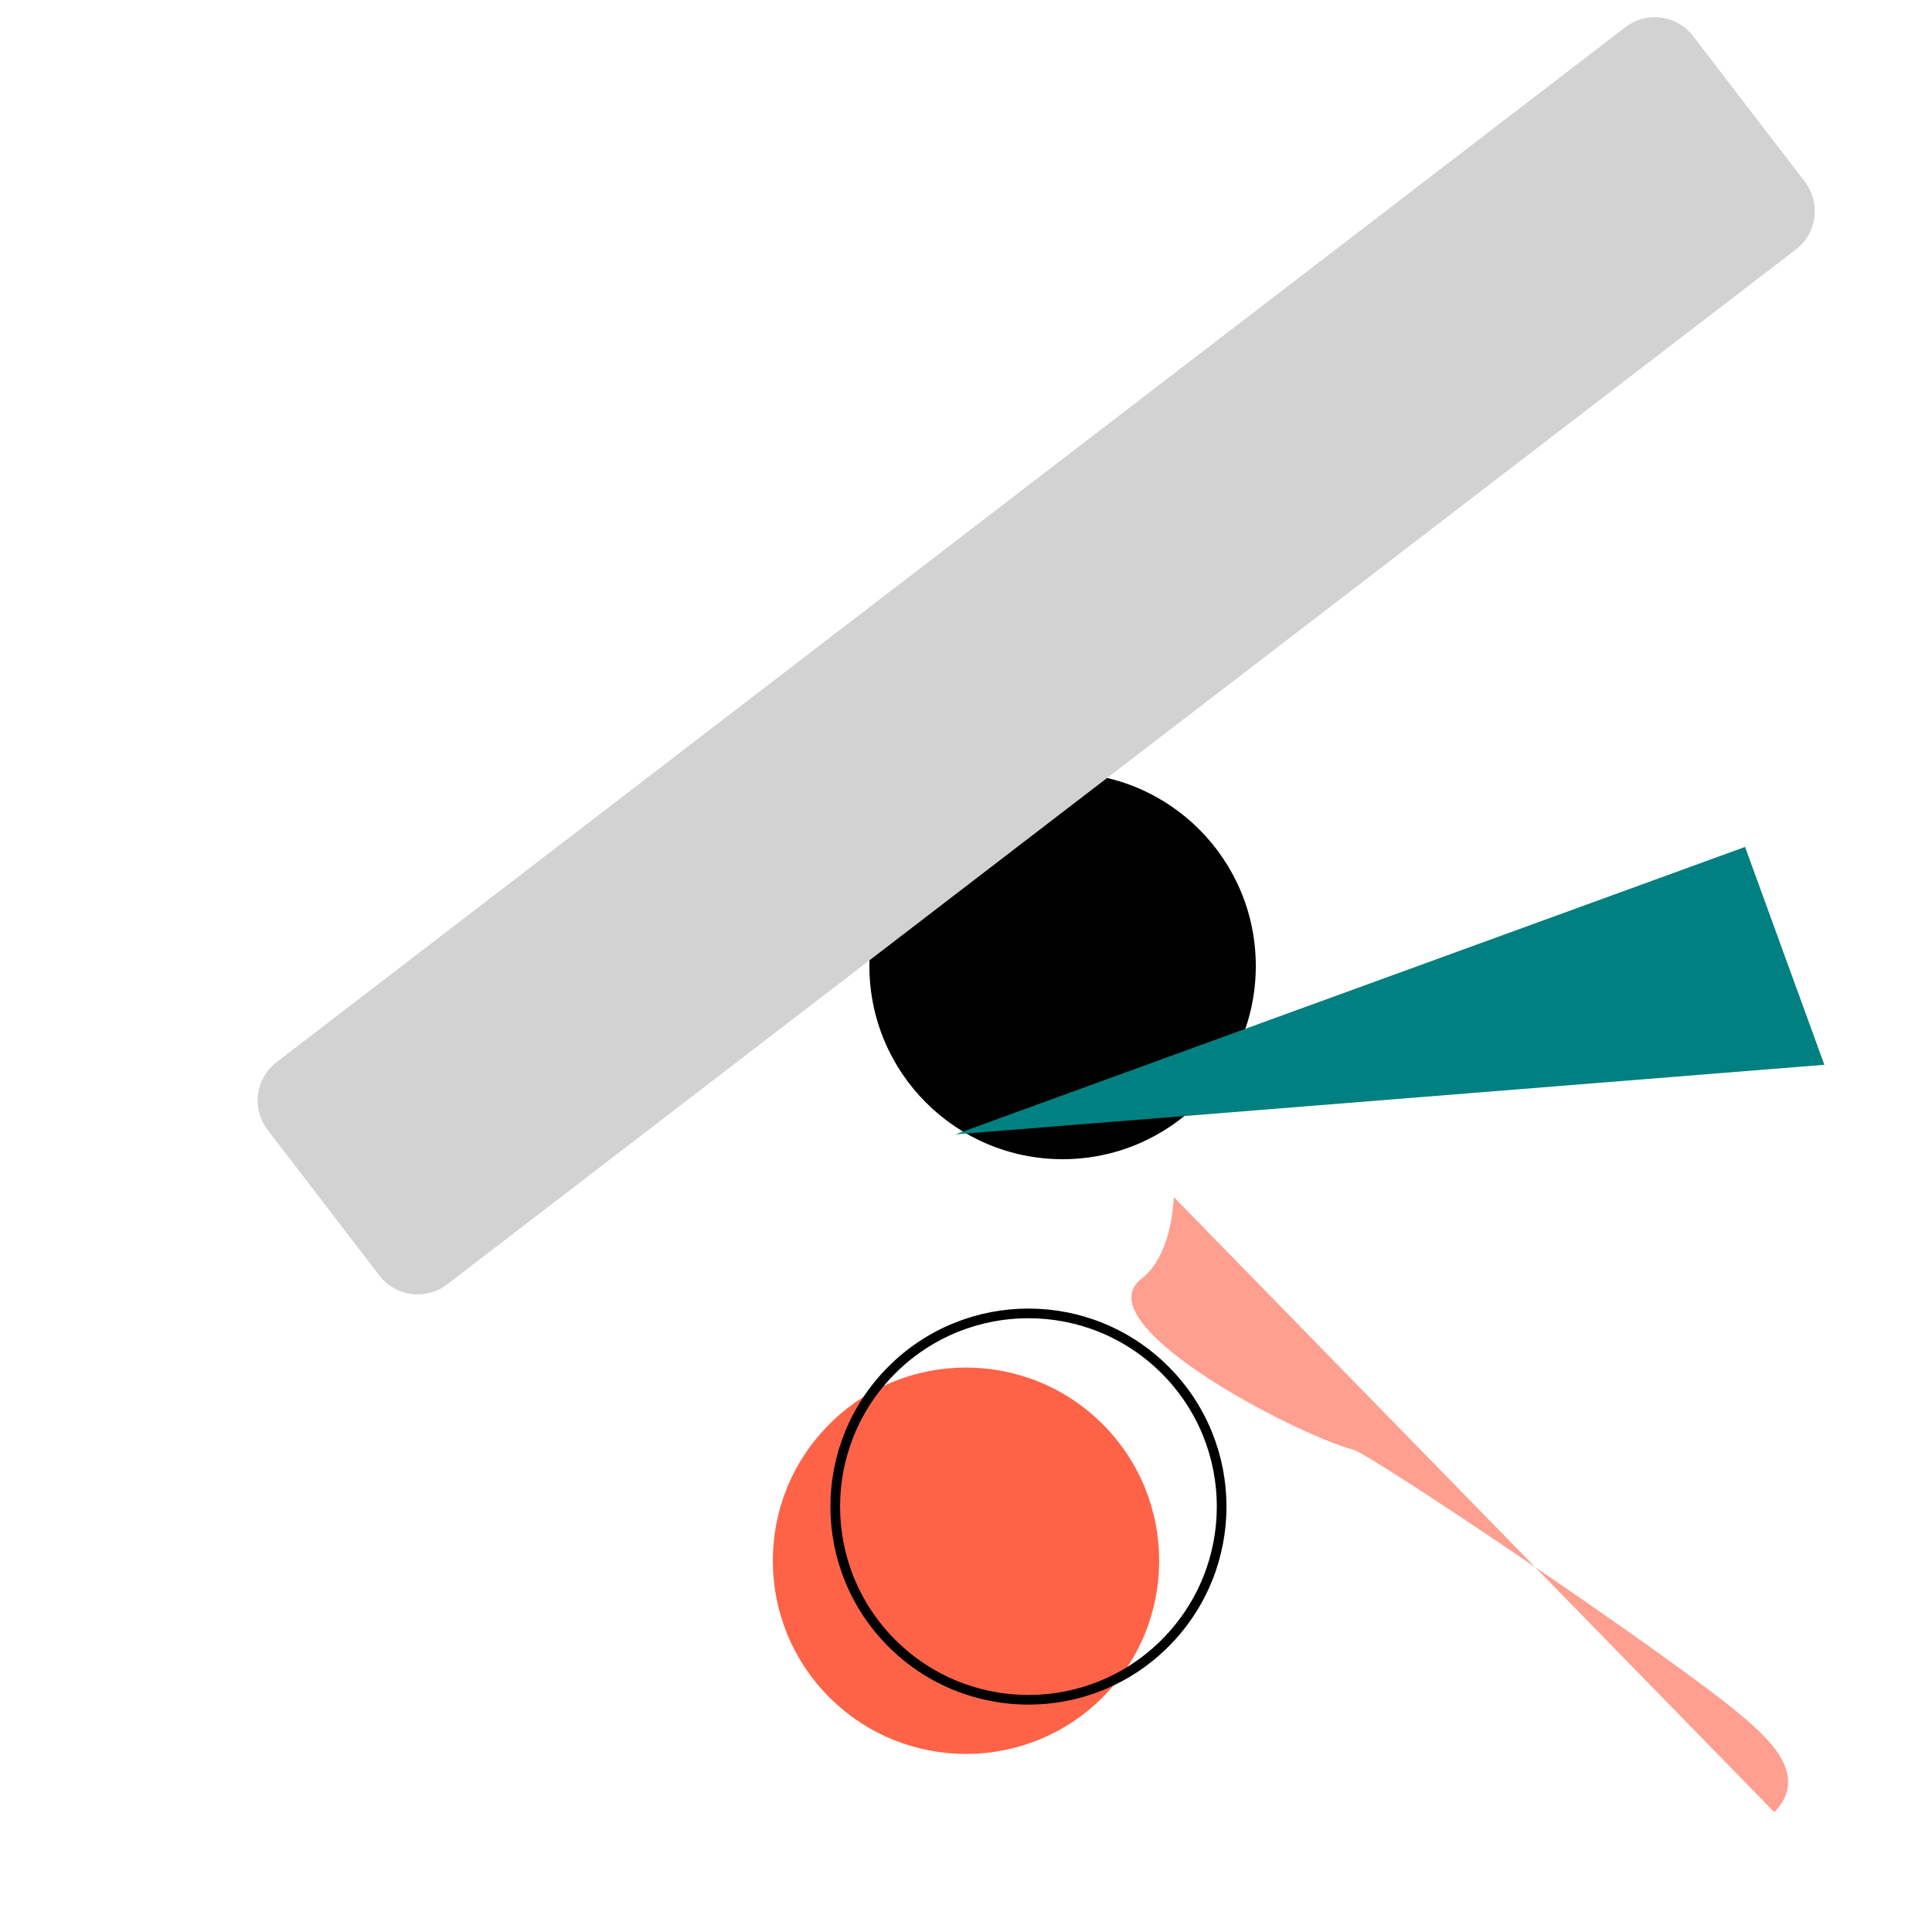
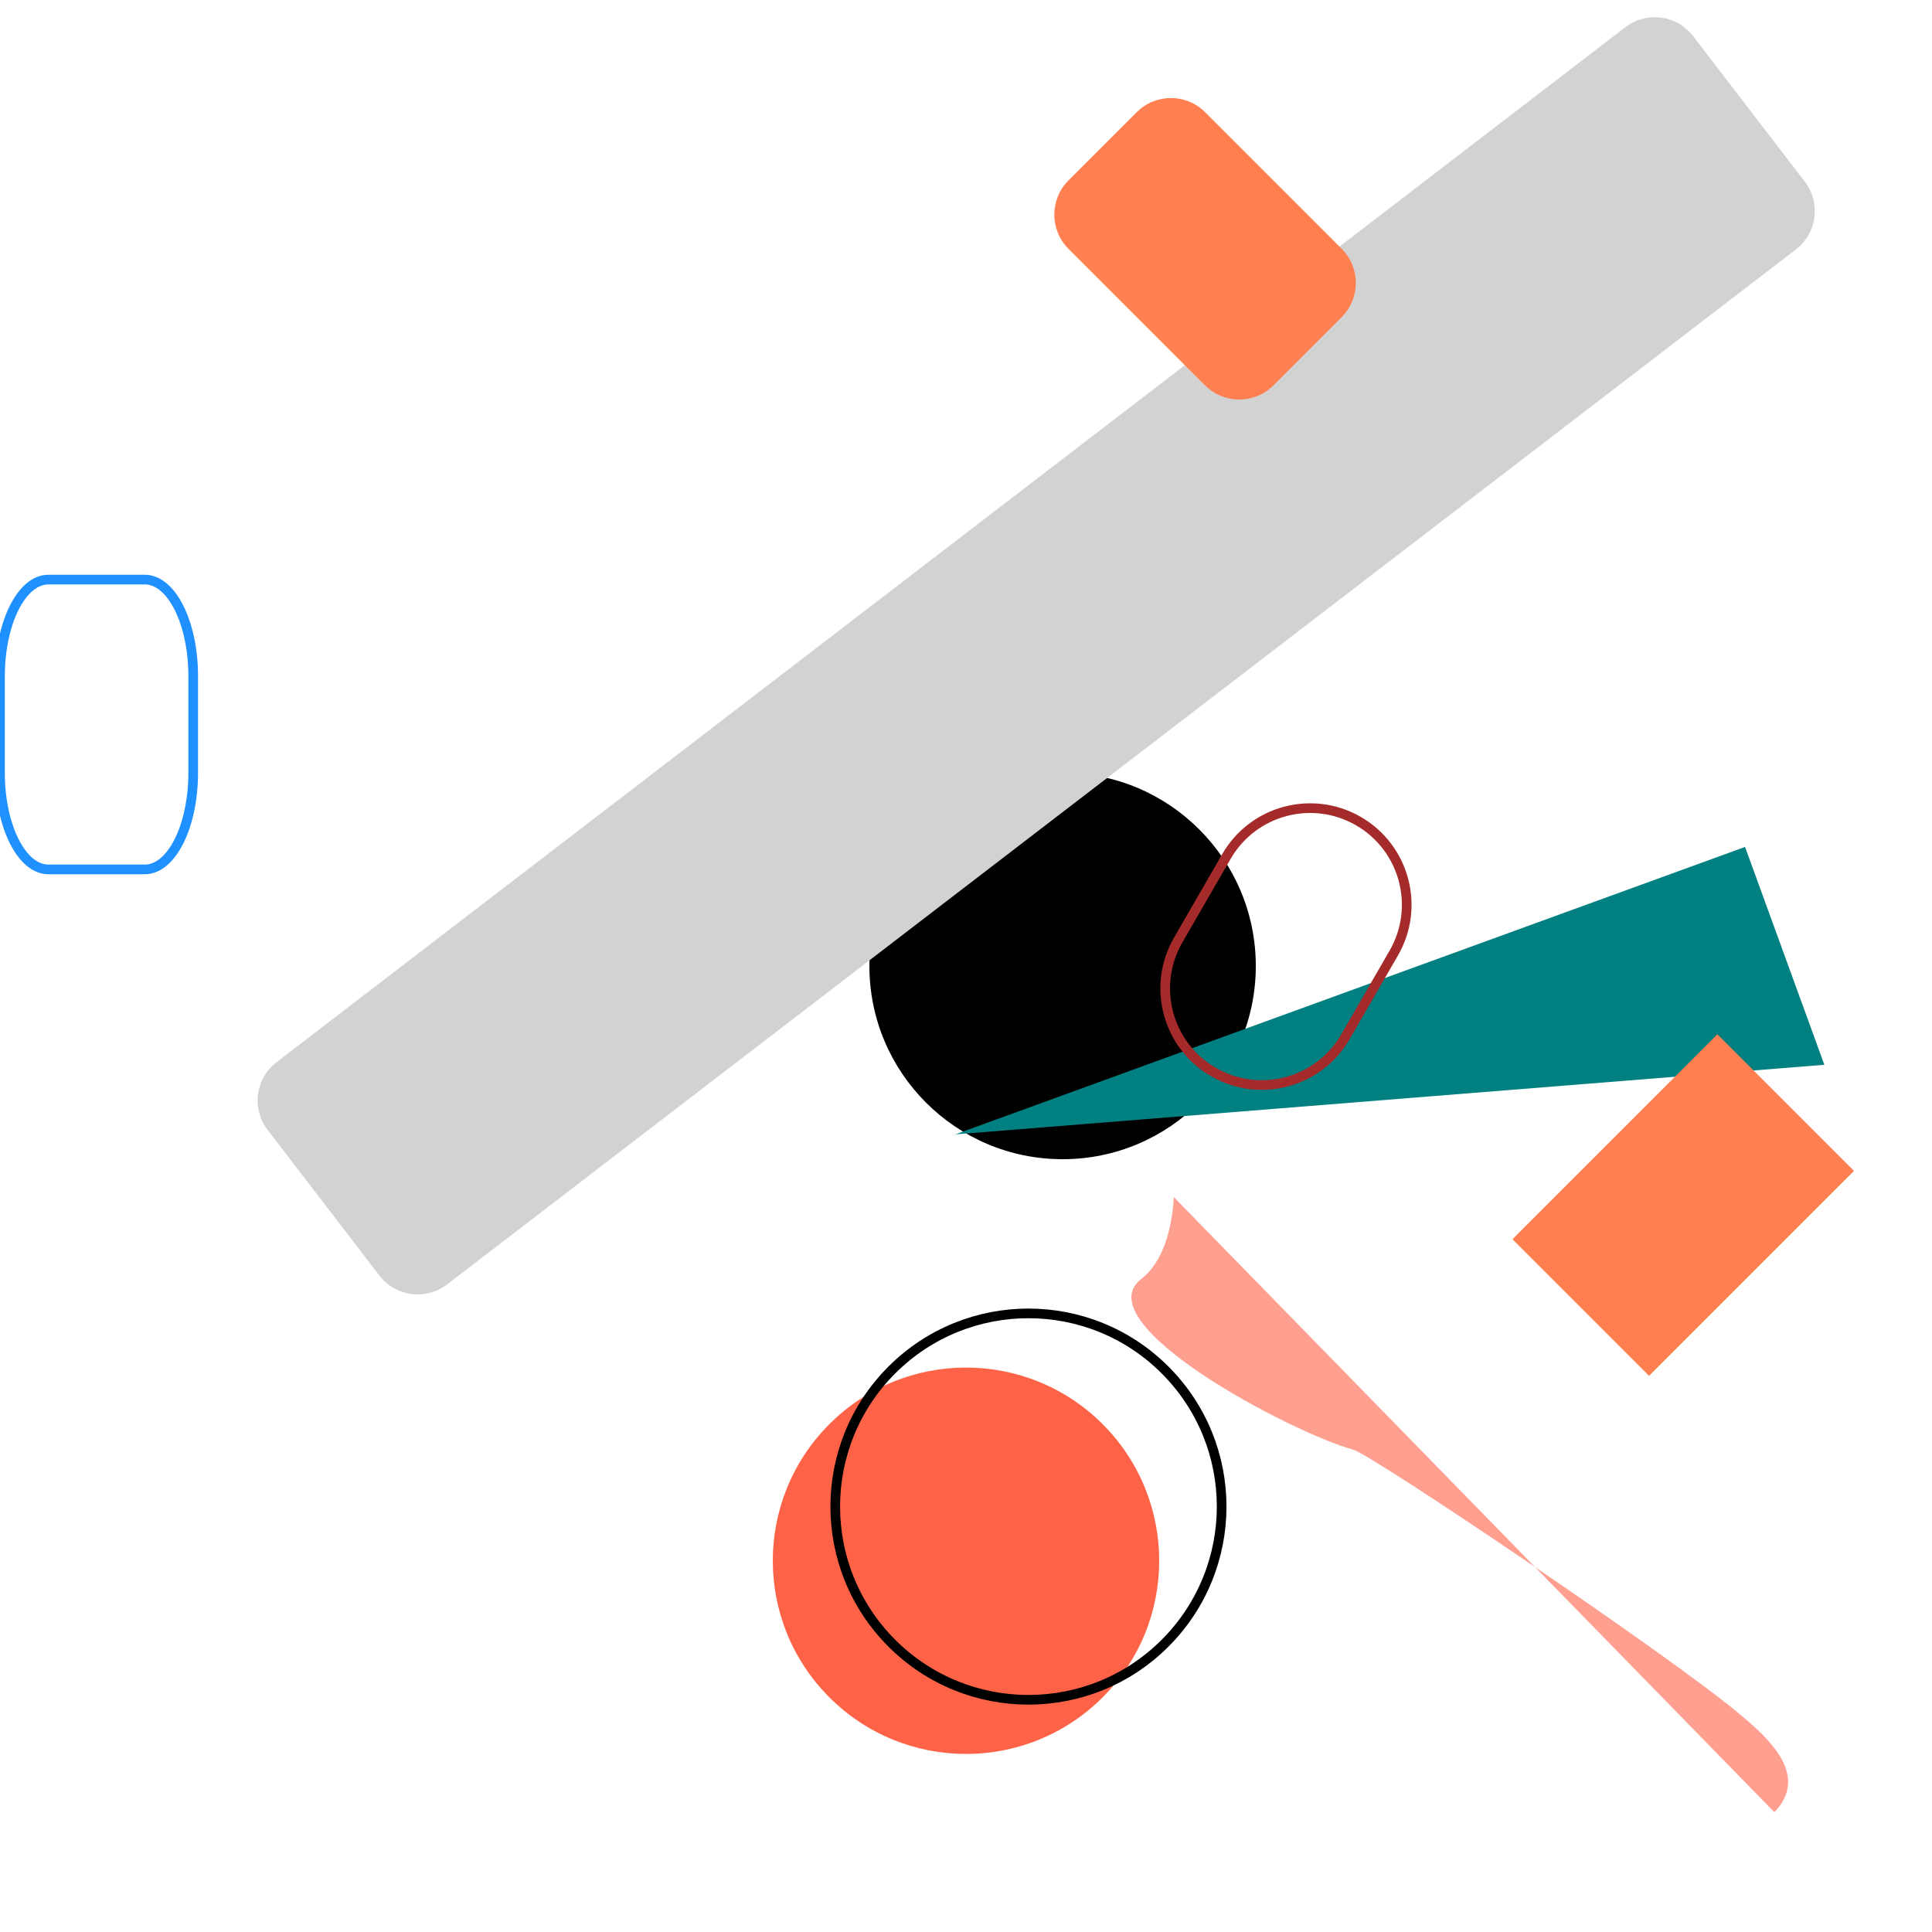
<svg xmlns="http://www.w3.org/2000/svg" viewBox="-100 -100 200 200">
  <circle cx="-10" cy="-20" r="20" transform="translate(20 20)" />
  <circle cx="50" cy="50" r="20" fill="tomato" transform="translate(-10, -5) rotate(45, 10, 10)" />
  <circle cx="50" cy="50" r="20" fill="transparent" stroke="black" transform="rotate(45, 10, 10) translate(-10, -5)" />
  <path fill="teal" transform="rotate(70)" d="M40 -80 H16 V7 z" />
  <path transform="translate(12.33869, 13) rotate(30, 10, 10)" d="M9.75 11.213c1.362 2.724 2.452 6.238 1.317 9.021-2.825 6.93 21.34 6.032 27.851 4.334 1.958-.511 39.01 2.055 48.333 3.707 3.74.663 9.455 1.8 8.174 6.997-.704 2.857-3.392 4.227- 5.946 5.16-5.203 1.904-10.83 2.795-16.303 3.488-5.815.737-11.67 1.072-17.522 1.363-4.753.237-9.508.44-14.266.557a360.65 360.65 0 01-11.95.094c-2.983-.026- 5.967-.063-8.95-.078-3.877-.019-7.752-.021-11.628-.13-2.221-.062-4.596.027- 6.735-.662-2.778-.896-4.41-2.972-6.245-5.104-3.364-3.907-5.36-6.347-3.178- 11.416" fill="#FE9F90" />
  <path transform="translate(-75.33869, 13) rotate(-37.5)" fill="#D2D2D2" d="M186 5v19a5 5 0 01-5 5H5a5 5 0 01-5-5V5a5 5 0 015-5h176a5 5 0 015 5z" />
+   <rect fill="coral" x="60" width="20" height="30" transform="rotate(45) translate(0, -50)" />
+   <rect fill="coral" x="60" rx="5" width="20" height="30" transform="rotate(-45) translate(0, -50)" />
+   <rect stroke="brown" fill="transparent" x="60" ry="10" width="20" height="30" transform="translate(-20, -50) rotate(30)" />
+   <rect stroke="dodgerblue" fill="transparent" x="60" rx="5" ry="10" width="20" height="30" transform="translate(-20, -10) rotate(180)" />
</svg>
